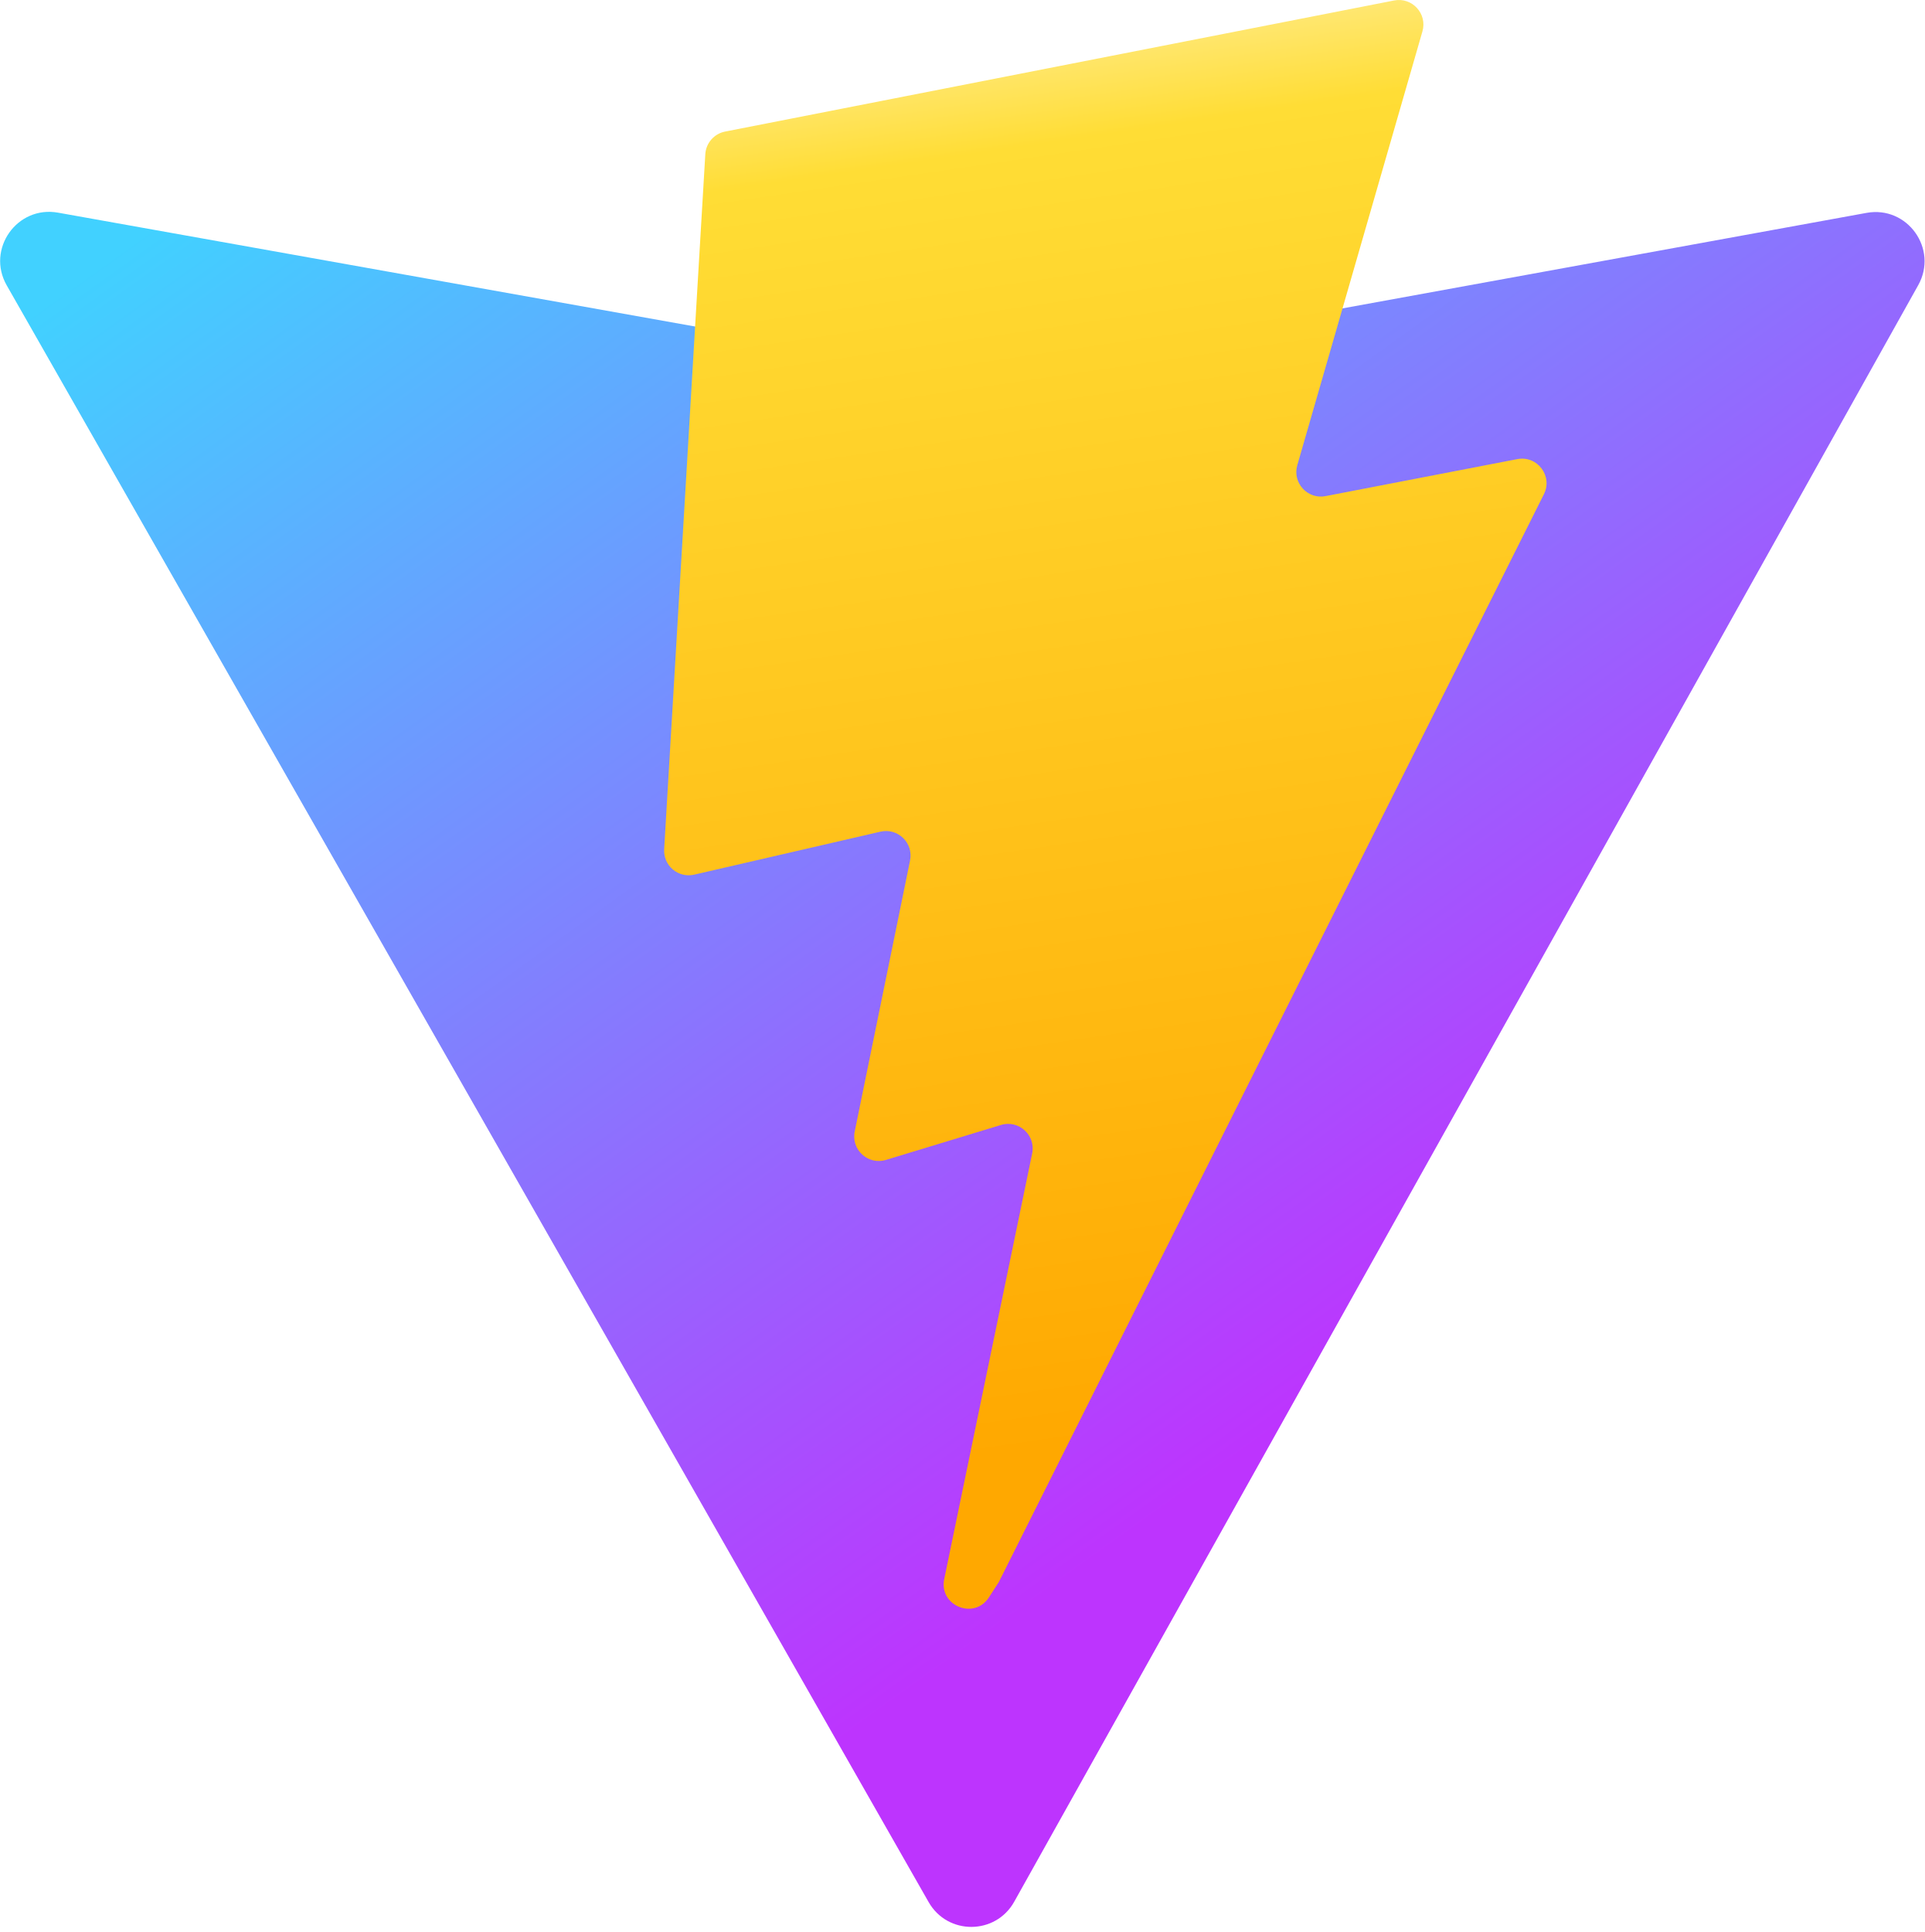
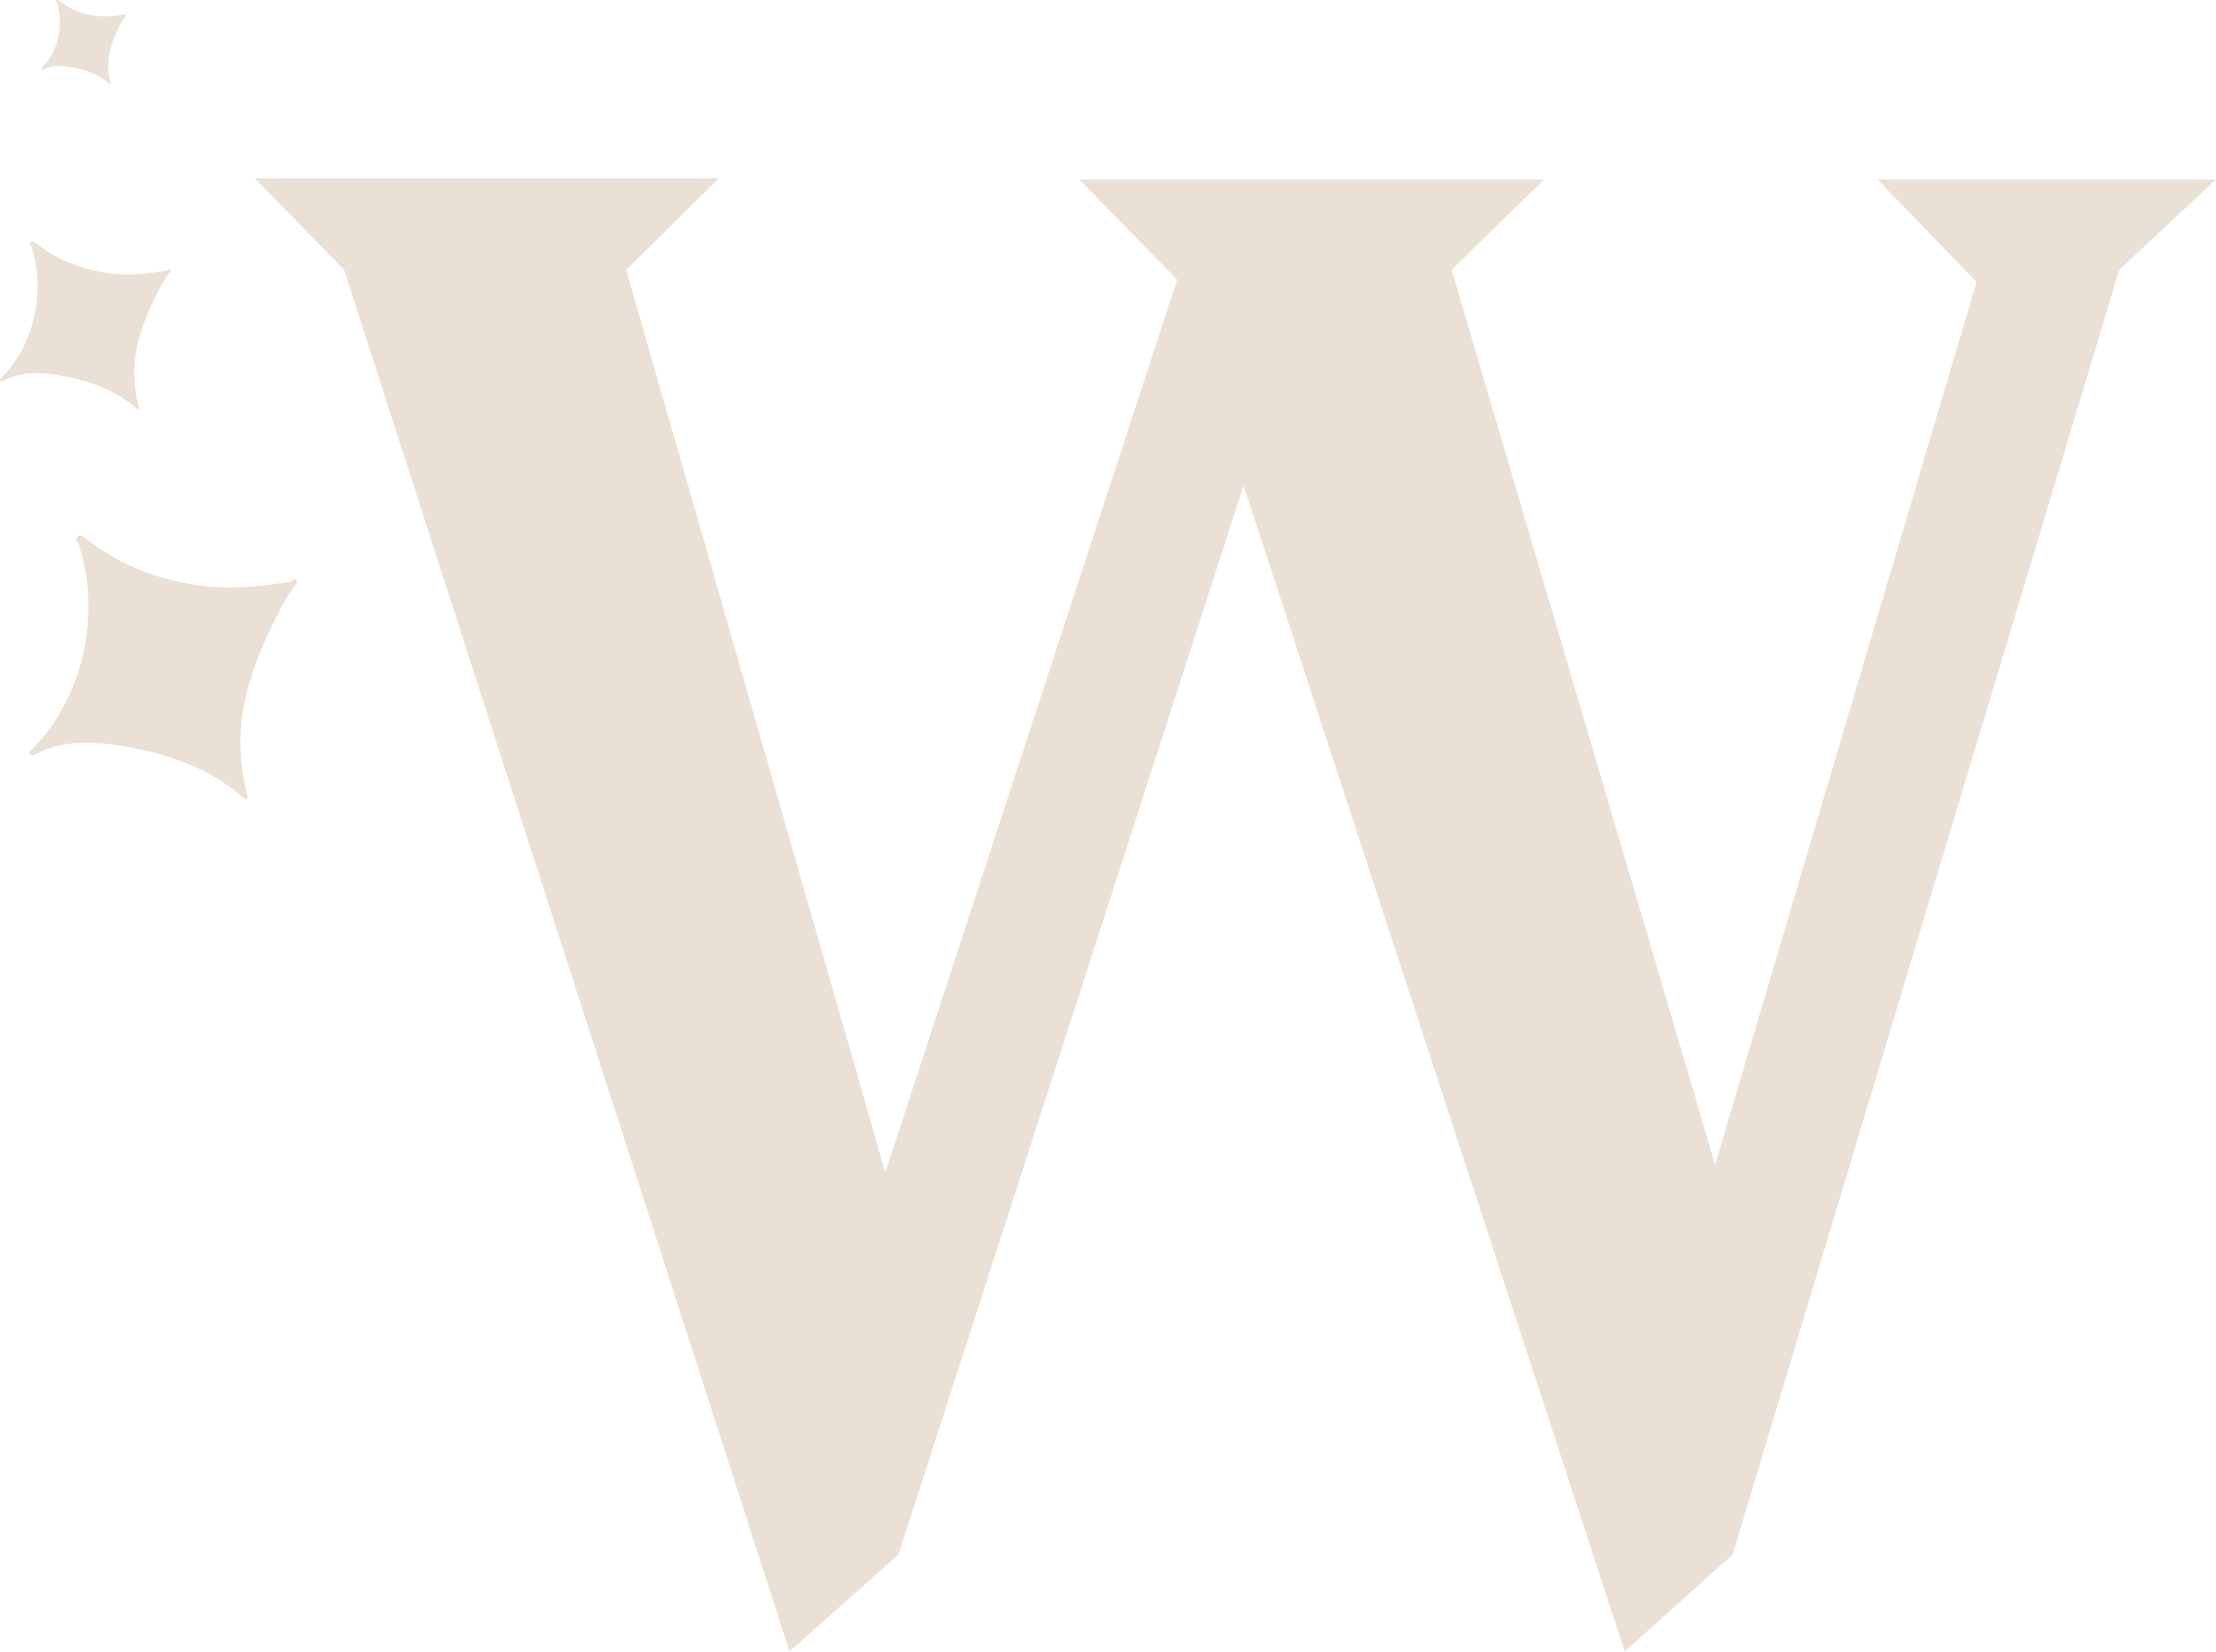
- <svg xmlns="http://www.w3.org/2000/svg" aria-hidden="true" role="img" class="iconify iconify--logos" width="31.88" height="32" preserveAspectRatio="xMidYMid meet" viewBox="0 0 256 257">
+ <svg xmlns="http://www.w3.org/2000/svg" id="Wizarding Wared" data-name="Isotipo Wizarding Wares" viewBox="0 0 778.17 580.04">
  <defs>
-     <linearGradient id="IconifyId1813088fe1fbc01fb466" x1="-.828%" x2="57.636%" y1="7.652%" y2="78.411%">
-       <stop offset="0%" stop-color="#41D1FF" />
-       <stop offset="100%" stop-color="#BD34FE" />
-     </linearGradient>
-     <linearGradient id="IconifyId1813088fe1fbc01fb467" x1="43.376%" x2="50.316%" y1="2.242%" y2="89.03%">
-       <stop offset="0%" stop-color="#FFEA83" />
-       <stop offset="8.333%" stop-color="#FFDD35" />
-       <stop offset="100%" stop-color="#FFA800" />
-     </linearGradient>
+     <style>.cls-1{fill:#eae0d5;}</style>
  </defs>
-   <path fill="url(#IconifyId1813088fe1fbc01fb466)" d="M255.153 37.938L134.897 252.976c-2.483 4.44-8.862 4.466-11.382.048L.875 37.958c-2.746-4.814 1.371-10.646 6.827-9.67l120.385 21.517a6.537 6.537 0 0 0 2.322-.004l117.867-21.483c5.438-.991 9.574 4.796 6.877 9.62Z" />
-   <path fill="url(#IconifyId1813088fe1fbc01fb467)" d="M185.432.063L96.44 17.501a3.268 3.268 0 0 0-2.634 3.014l-5.474 92.456a3.268 3.268 0 0 0 3.997 3.378l24.777-5.718c2.318-.535 4.413 1.507 3.936 3.838l-7.361 36.047c-.495 2.426 1.782 4.5 4.151 3.78l15.304-4.649c2.372-.72 4.652 1.36 4.15 3.788l-11.698 56.621c-.732 3.542 3.979 5.473 5.943 2.437l1.313-2.028l72.516-144.72c1.215-2.423-.88-5.186-3.54-4.672l-25.505 4.922c-2.396.462-4.435-1.77-3.759-4.114l16.646-57.705c.677-2.35-1.37-4.583-3.769-4.113Z" />
+   <path class="cls-1" d="M428.16,830,271.76,344.77l-31.35-32.12H403.3l-32.5,32.12,91,317L564.29,348.21,529.87,313H693.15l-32.5,31.74,92.54,314.32L845,349l-34.8-36H929.09l-34,31.74L759.31,796l-37.86,34L587.61,420.48,466.4,796Z" transform="translate(-150.91 -249.98)" />
+   <path class="cls-1" d="M162.82,515.15c11.81-6.67,26.8-4.38,39.4-1.48s24.9,8.09,34.52,16.82a.51.51,0,0,0,.42.13.72.72,0,0,0,.75-.91,71.16,71.16,0,0,1,0-37.84A113,113,0,0,1,245,472.8c2.85-6,5.91-12.59,10-17.86.85-1.1-.94-2.3-1.56-1.07l-.21.37c-9.75,1.58-19.47,2.69-29.37,1.7a85.55,85.55,0,0,1-29.19-8.17,88.59,88.59,0,0,1-14.7-9.44c-1.34-1-3.09.84-1.78,2l.19.15c8.23,24.64,2.09,54.52-16.55,73l-.15.07C160.66,514.12,161.73,515.77,162.82,515.15Z" transform="translate(-150.91 -249.98)" />
+   <path class="cls-1" d="M151.88,383.79c7.51-4.24,17.05-2.79,25.06-.94s15.84,5.14,22,10.7a.36.36,0,0,0,.27.08.46.46,0,0,0,.48-.58,45.31,45.31,0,0,1,0-24.07,72,72,0,0,1,4.53-12.13c1.81-3.84,3.76-8,6.38-11.36.55-.7-.59-1.46-1-.68l-.13.23c-6.2,1-12.38,1.72-18.68,1.09a54.66,54.66,0,0,1-18.57-5.2,56.54,56.54,0,0,1-9.35-6c-.85-.66-2,.53-1.13,1.26l.12.1C167.07,352,163.16,371,151.3,382.7l-.09,0C150.51,383.13,151.18,384.18,151.88,383.79Z" transform="translate(-150.91 -249.98)" />
+   <path class="cls-1" d="M165.81,274.51c3.76-2.12,8.53-1.39,12.53-.47a24.25,24.25,0,0,1,11,5.35.19.19,0,0,0,.14,0,.23.23,0,0,0,.24-.29,22.67,22.67,0,0,1,0-12A35.63,35.63,0,0,1,192,261a30.43,30.43,0,0,1,3.19-5.68c.28-.35-.29-.73-.49-.34a.41.41,0,0,1-.07.11,35.67,35.67,0,0,1-9.34.55,27.3,27.3,0,0,1-9.28-2.6,29.07,29.07,0,0,1-4.68-3c-.42-.33-1,.26-.56.63l.06,0c2.62,7.83.66,17.33-5.27,23.2l0,0C165.13,274.18,165.47,274.7,165.81,274.51Z" transform="translate(-150.91 -249.98)" />
</svg>
